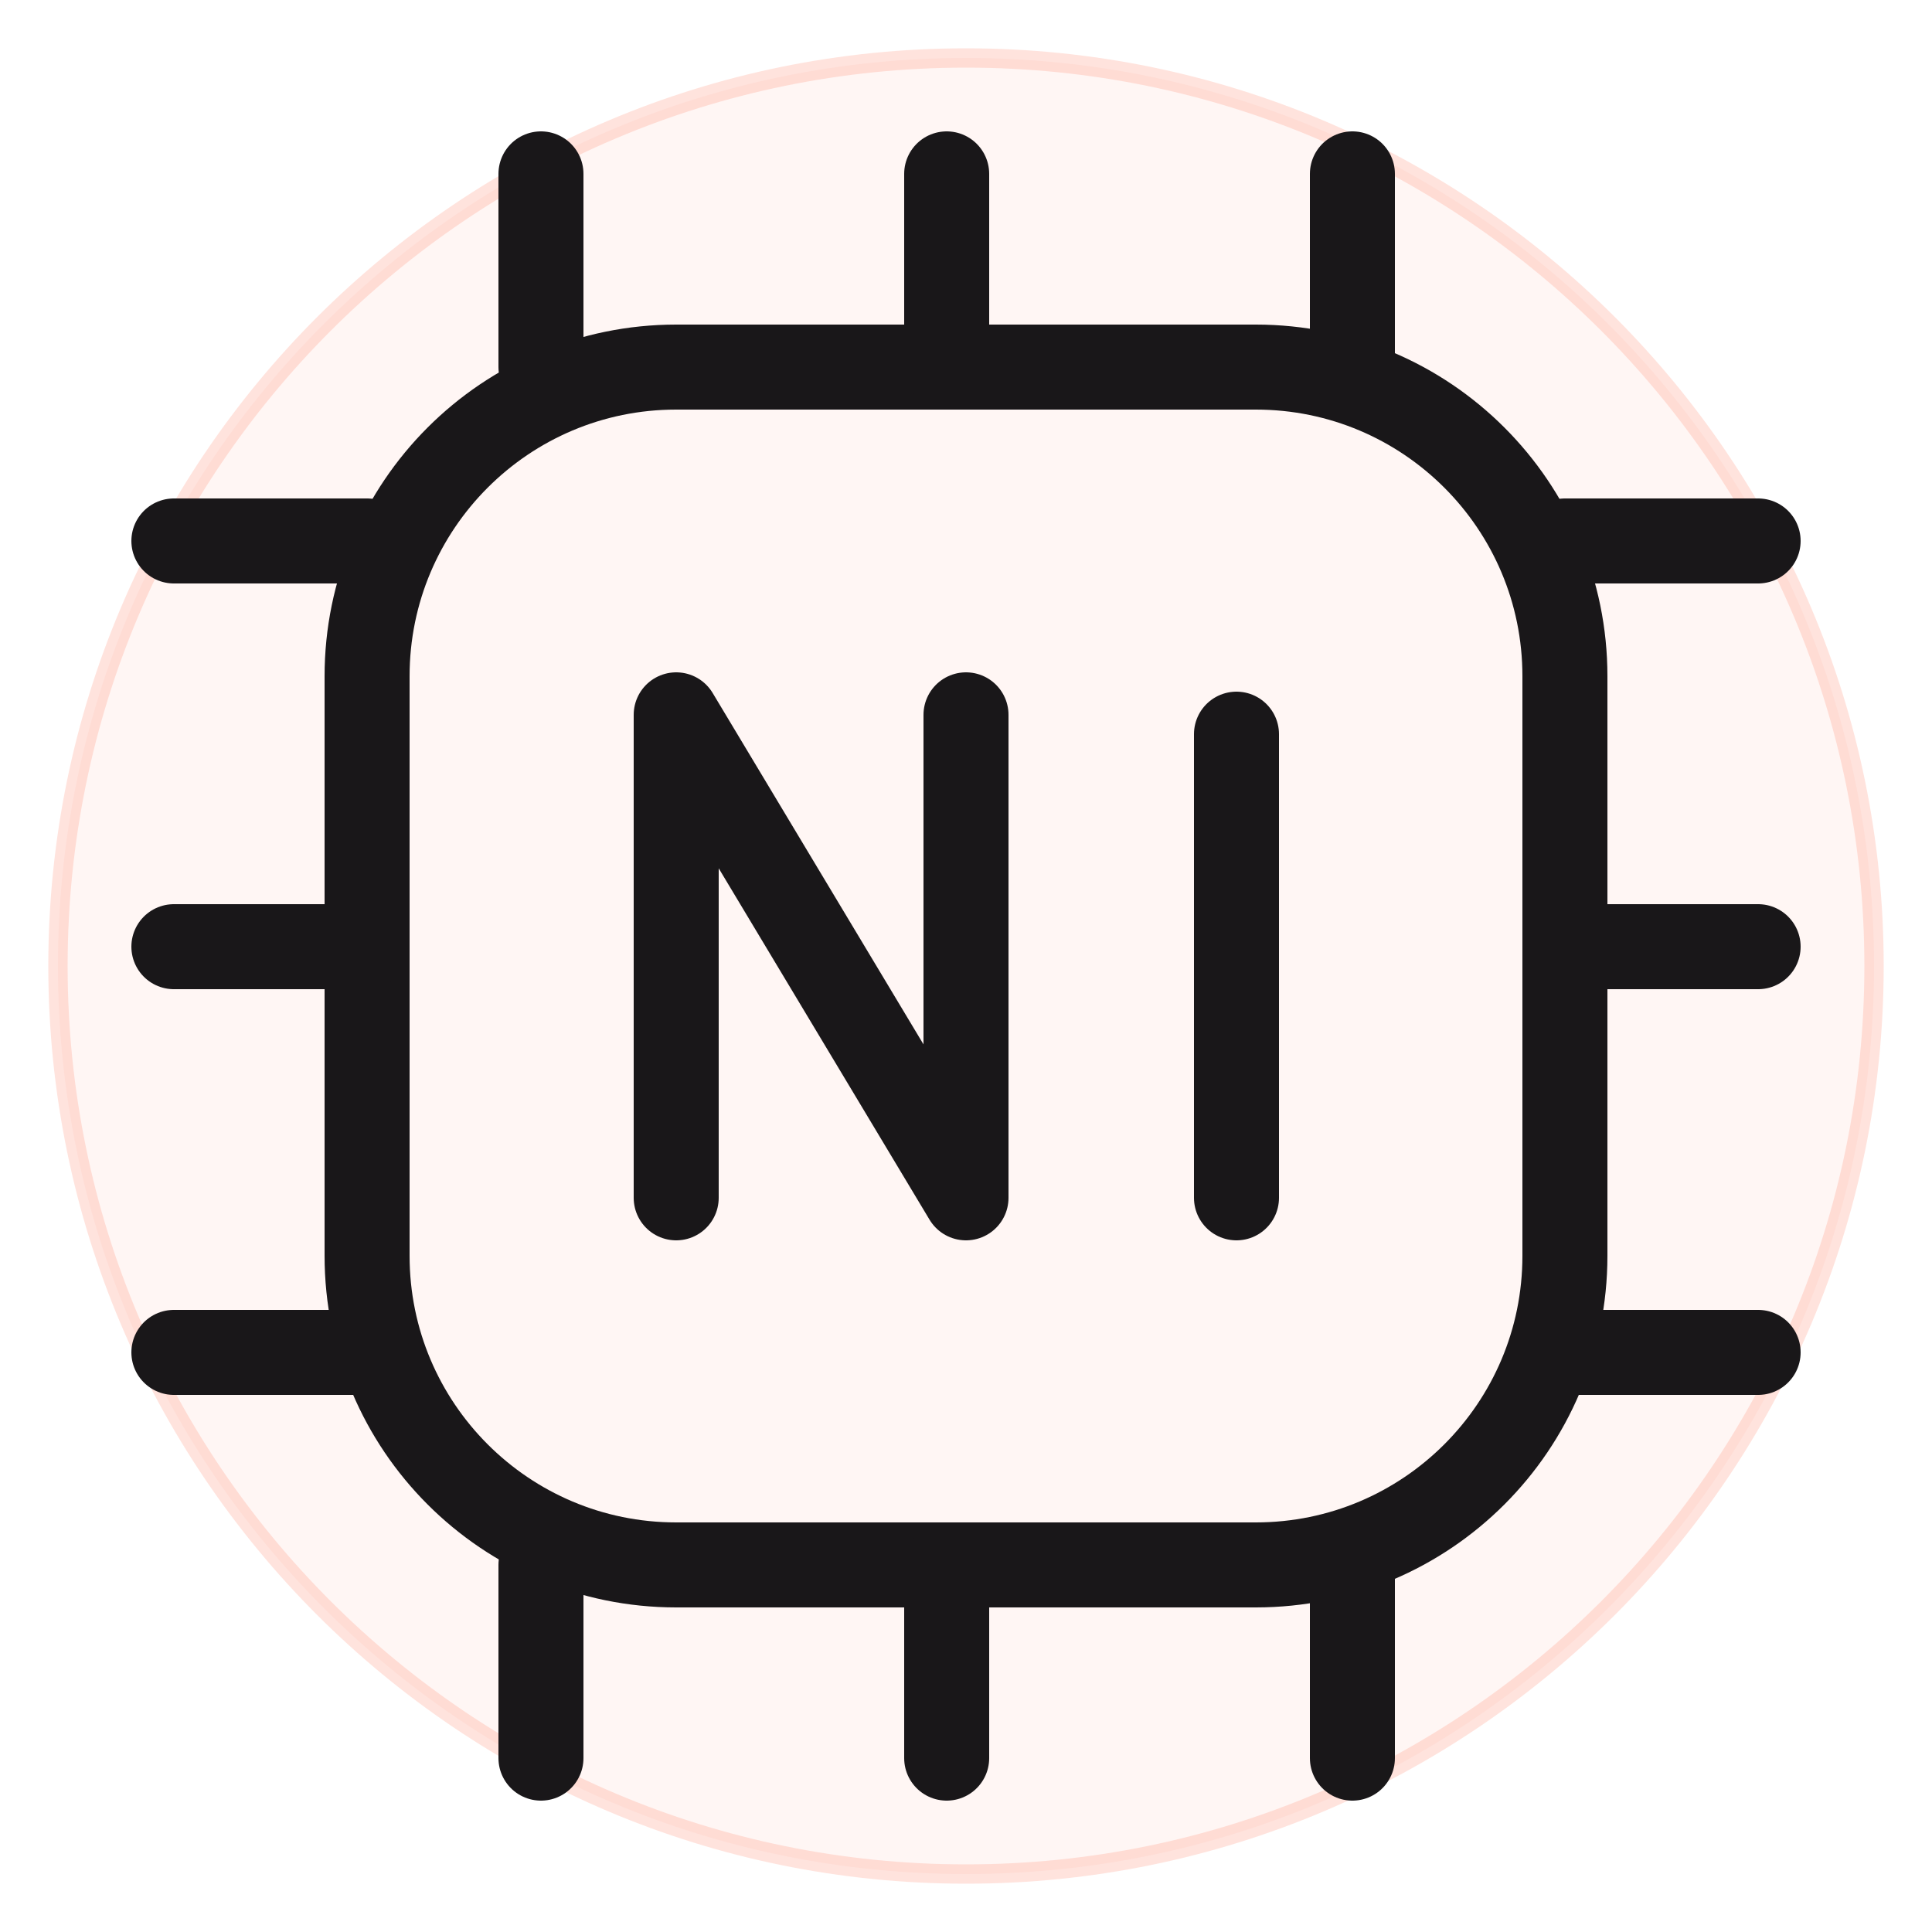
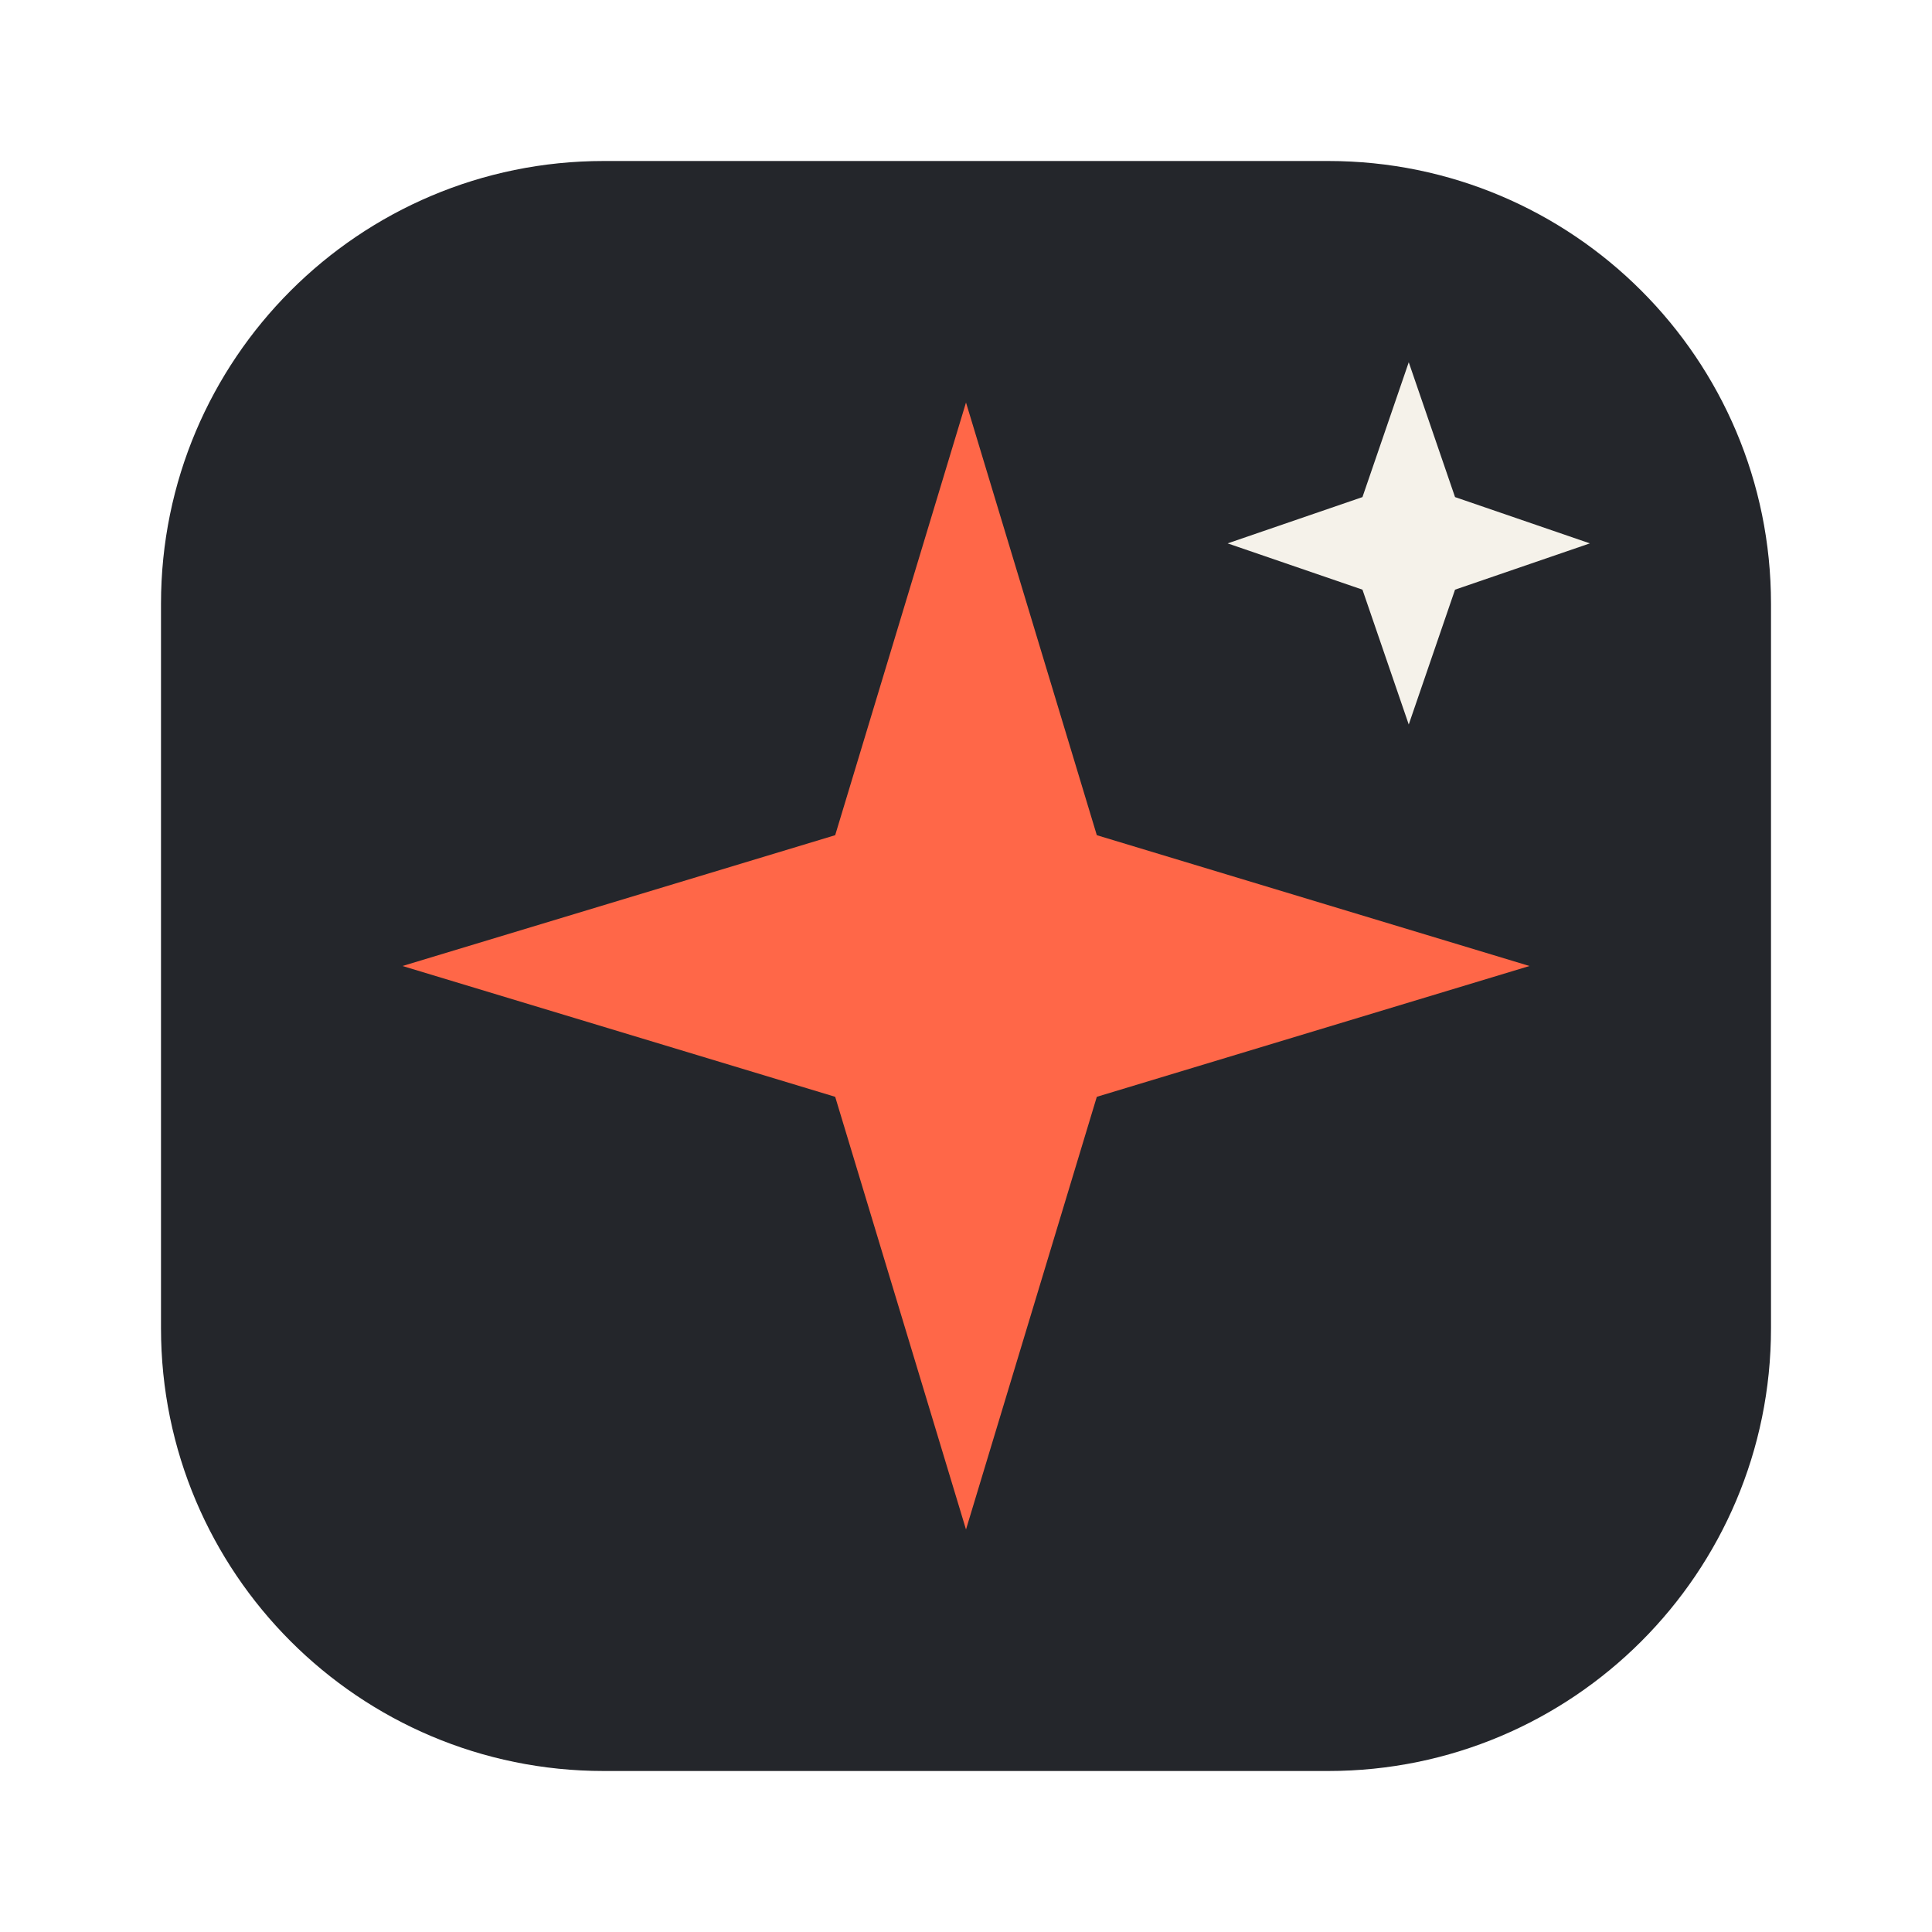
- <svg xmlns="http://www.w3.org/2000/svg" width="100" height="100" viewBox="0 0 100 100">
-   <defs>
-     <linearGradient id="burn" x1="0" y1="0" x2="1" y2="1">
-       <stop stop-color="#ffb487" />
-       <stop offset=".45" stop-color="#ff6945" />
-       <stop offset="1" stop-color="#e64222" />
-     </linearGradient>
-     <linearGradient id="black" x1="0" y1="0" x2="1" y2="1">
-       <stop stop-color="#323035" />
-       <stop offset="1" stop-color="#121317" />
-     </linearGradient>
-     <radialGradient id="glow">
-       <stop stop-color="#ff6945" stop-opacity=".3" />
-       <stop offset="1" stop-color="#ff6945" stop-opacity="0" />
-     </radialGradient>
-     <filter id="shadow" x="-40%" y="-40%" width="180%" height="210%">
-       <feDropShadow dx="1" dy="23" stdDeviation="22" flood-color="#000000" flood-opacity=".5" />
-     </filter>
-     <filter id="soft" x="-60%" y="-60%" width="220%" height="220%">
-       <feGaussianBlur stdDeviation="28" />
-     </filter>
-   </defs>
-   <circle cx="50" cy="50" r="47" fill="#ff6945" fill-opacity=".06" stroke="#ff6945" stroke-opacity=".18" />
-   <g fill="none" stroke="#191719" stroke-width="4.4" stroke-linecap="round" stroke-linejoin="round">
-     <rect x="19" y="19" width="62" height="62" rx="16" />
-     <path d="M28 9v10M49 9v10M70 9v10M28 81v10M49 81v10M70 81v10M9 28h10M9 49h10M9 70h10M81 28h10M81 49h10M81 70h10" />
-     <path d="M35 62V37l15 25V37M64 38v24" />
-   </g>
+ <svg xmlns="http://www.w3.org/2000/svg" viewBox="0 0 96 96" fill="none">
+   <rect x="8" y="8" width="80" height="80" rx="22" fill="#24262B" />
+   <path d="M48 20 54.5 41.5 76 48 54.5 54.5 48 76 41.5 54.5 20 48 41.5 41.5 48 20Z" fill="#FF6748" />
+   <path d="m70 18 2.3 6.7L79 27l-6.7 2.3L70 36l-2.3-6.7L61 27l6.7-2.3L70 18Z" fill="#F5F2EA" />
</svg>
